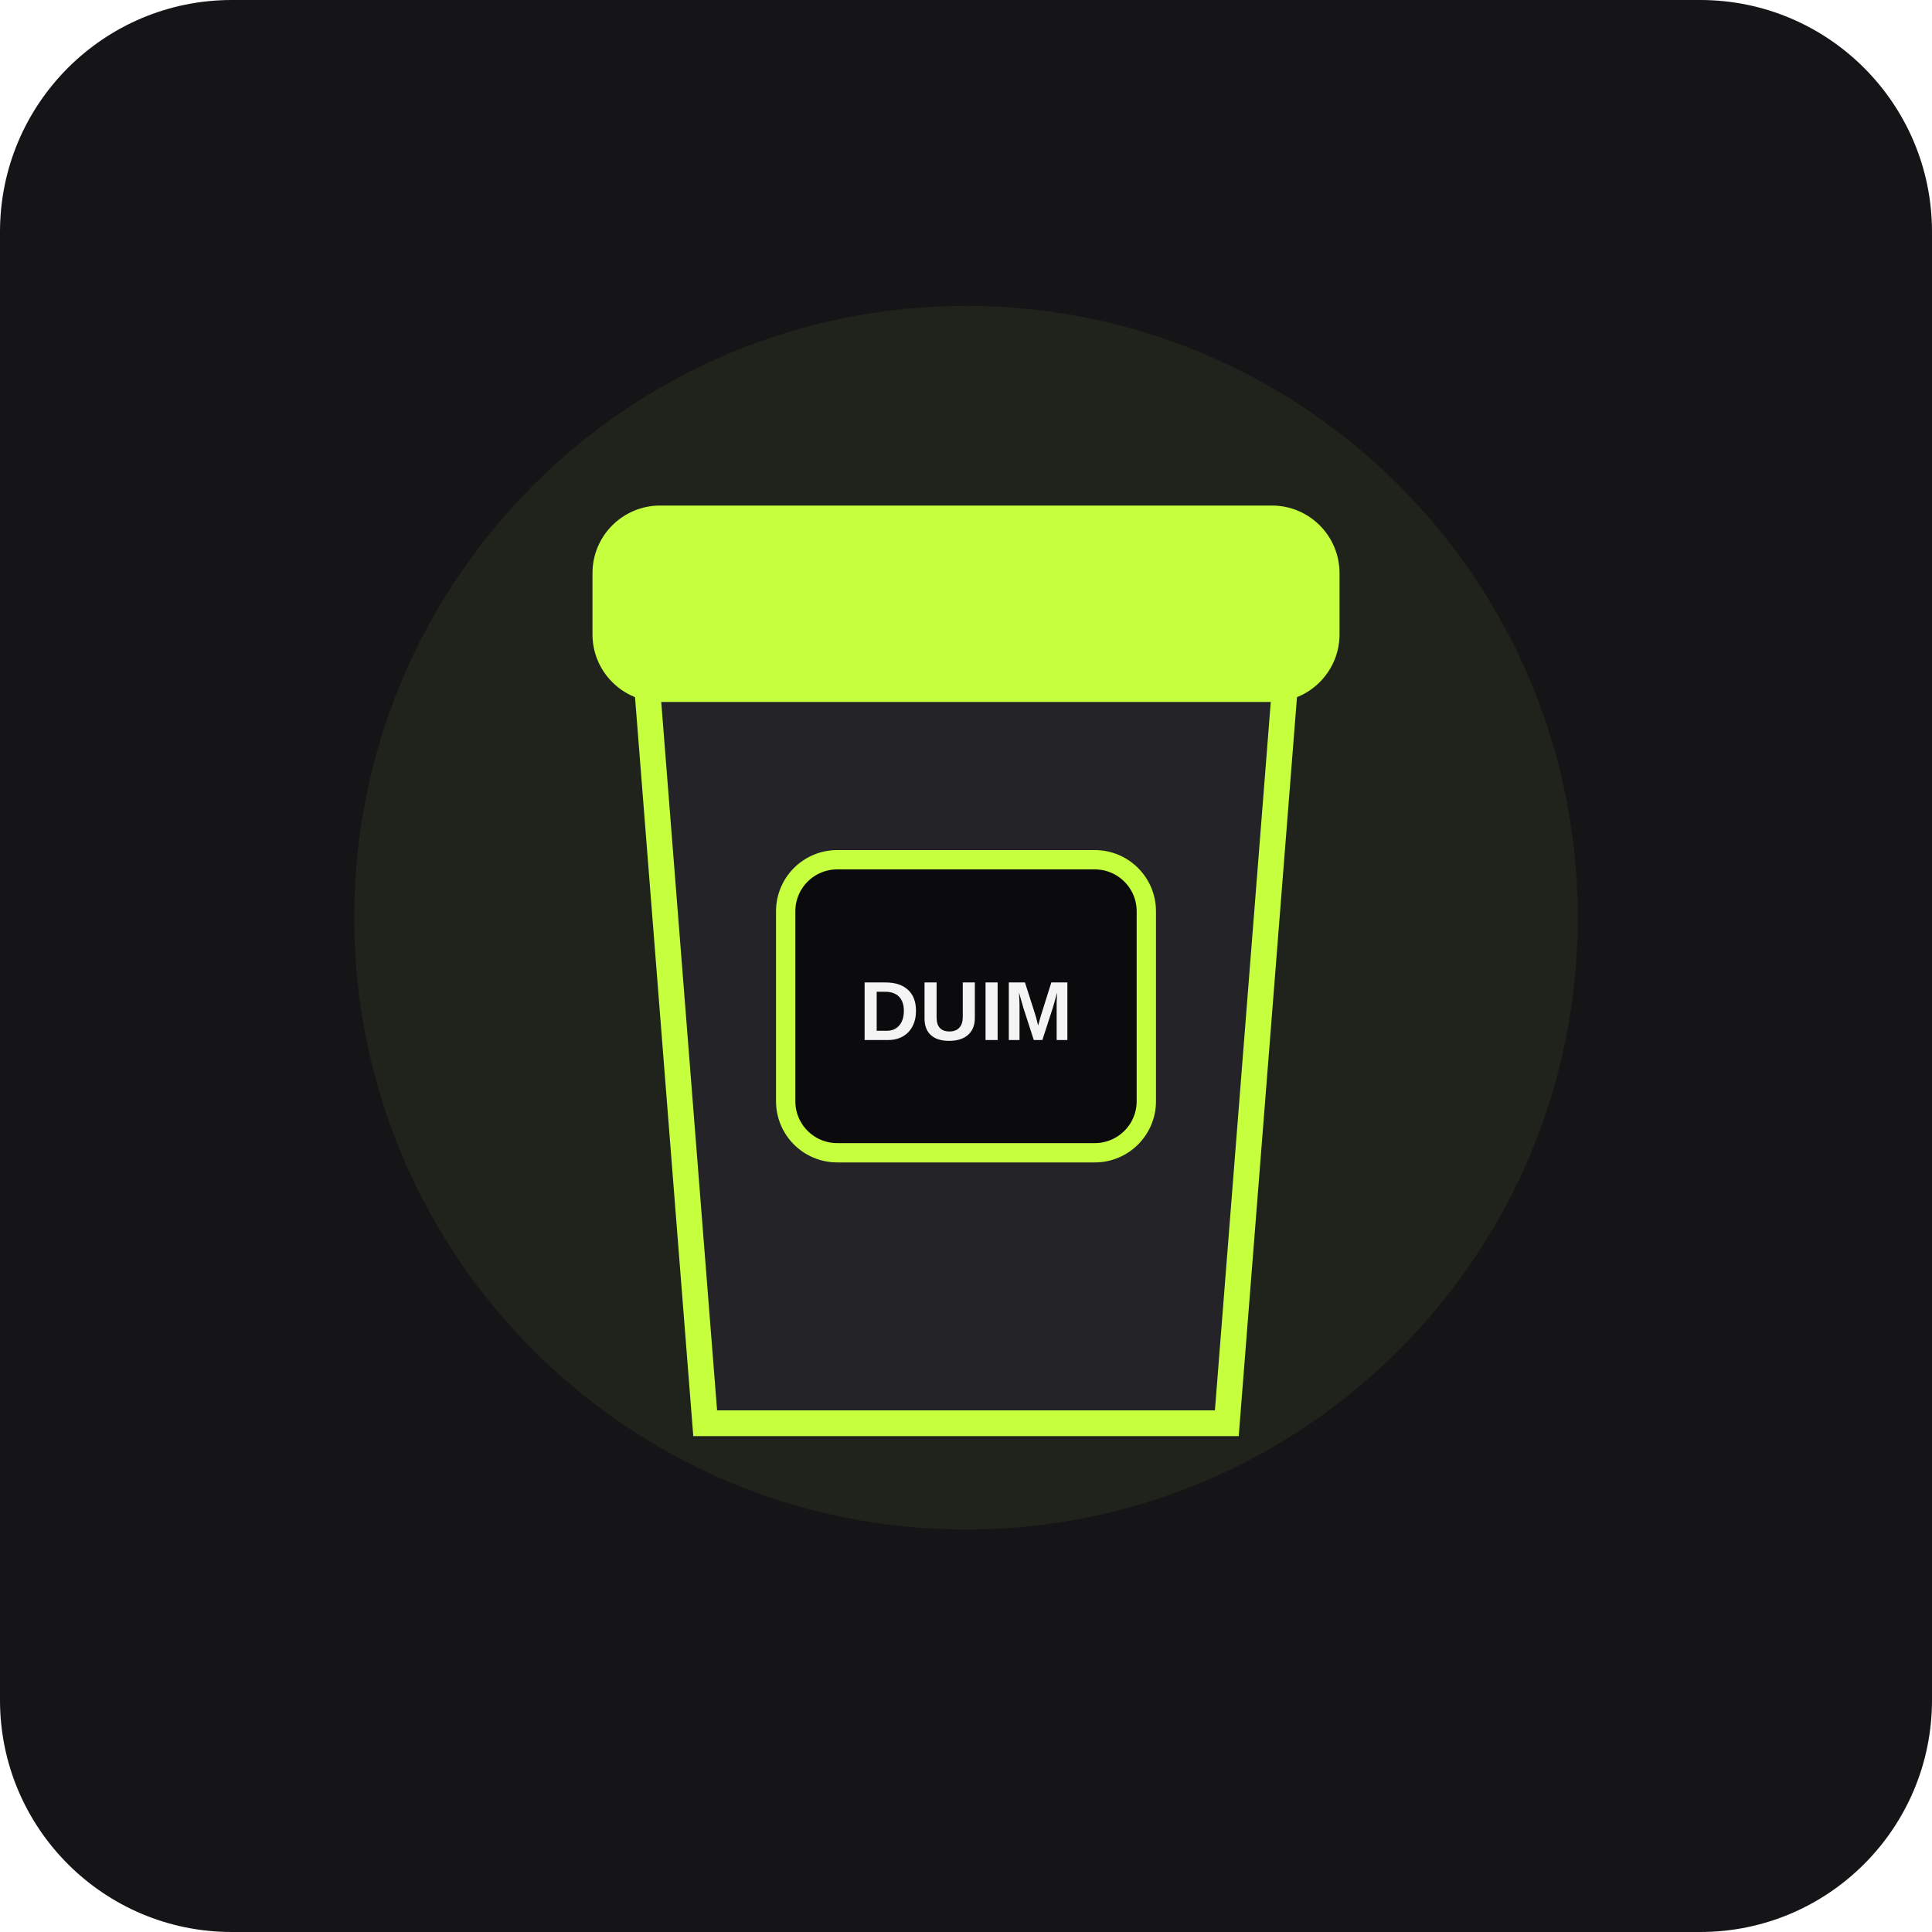
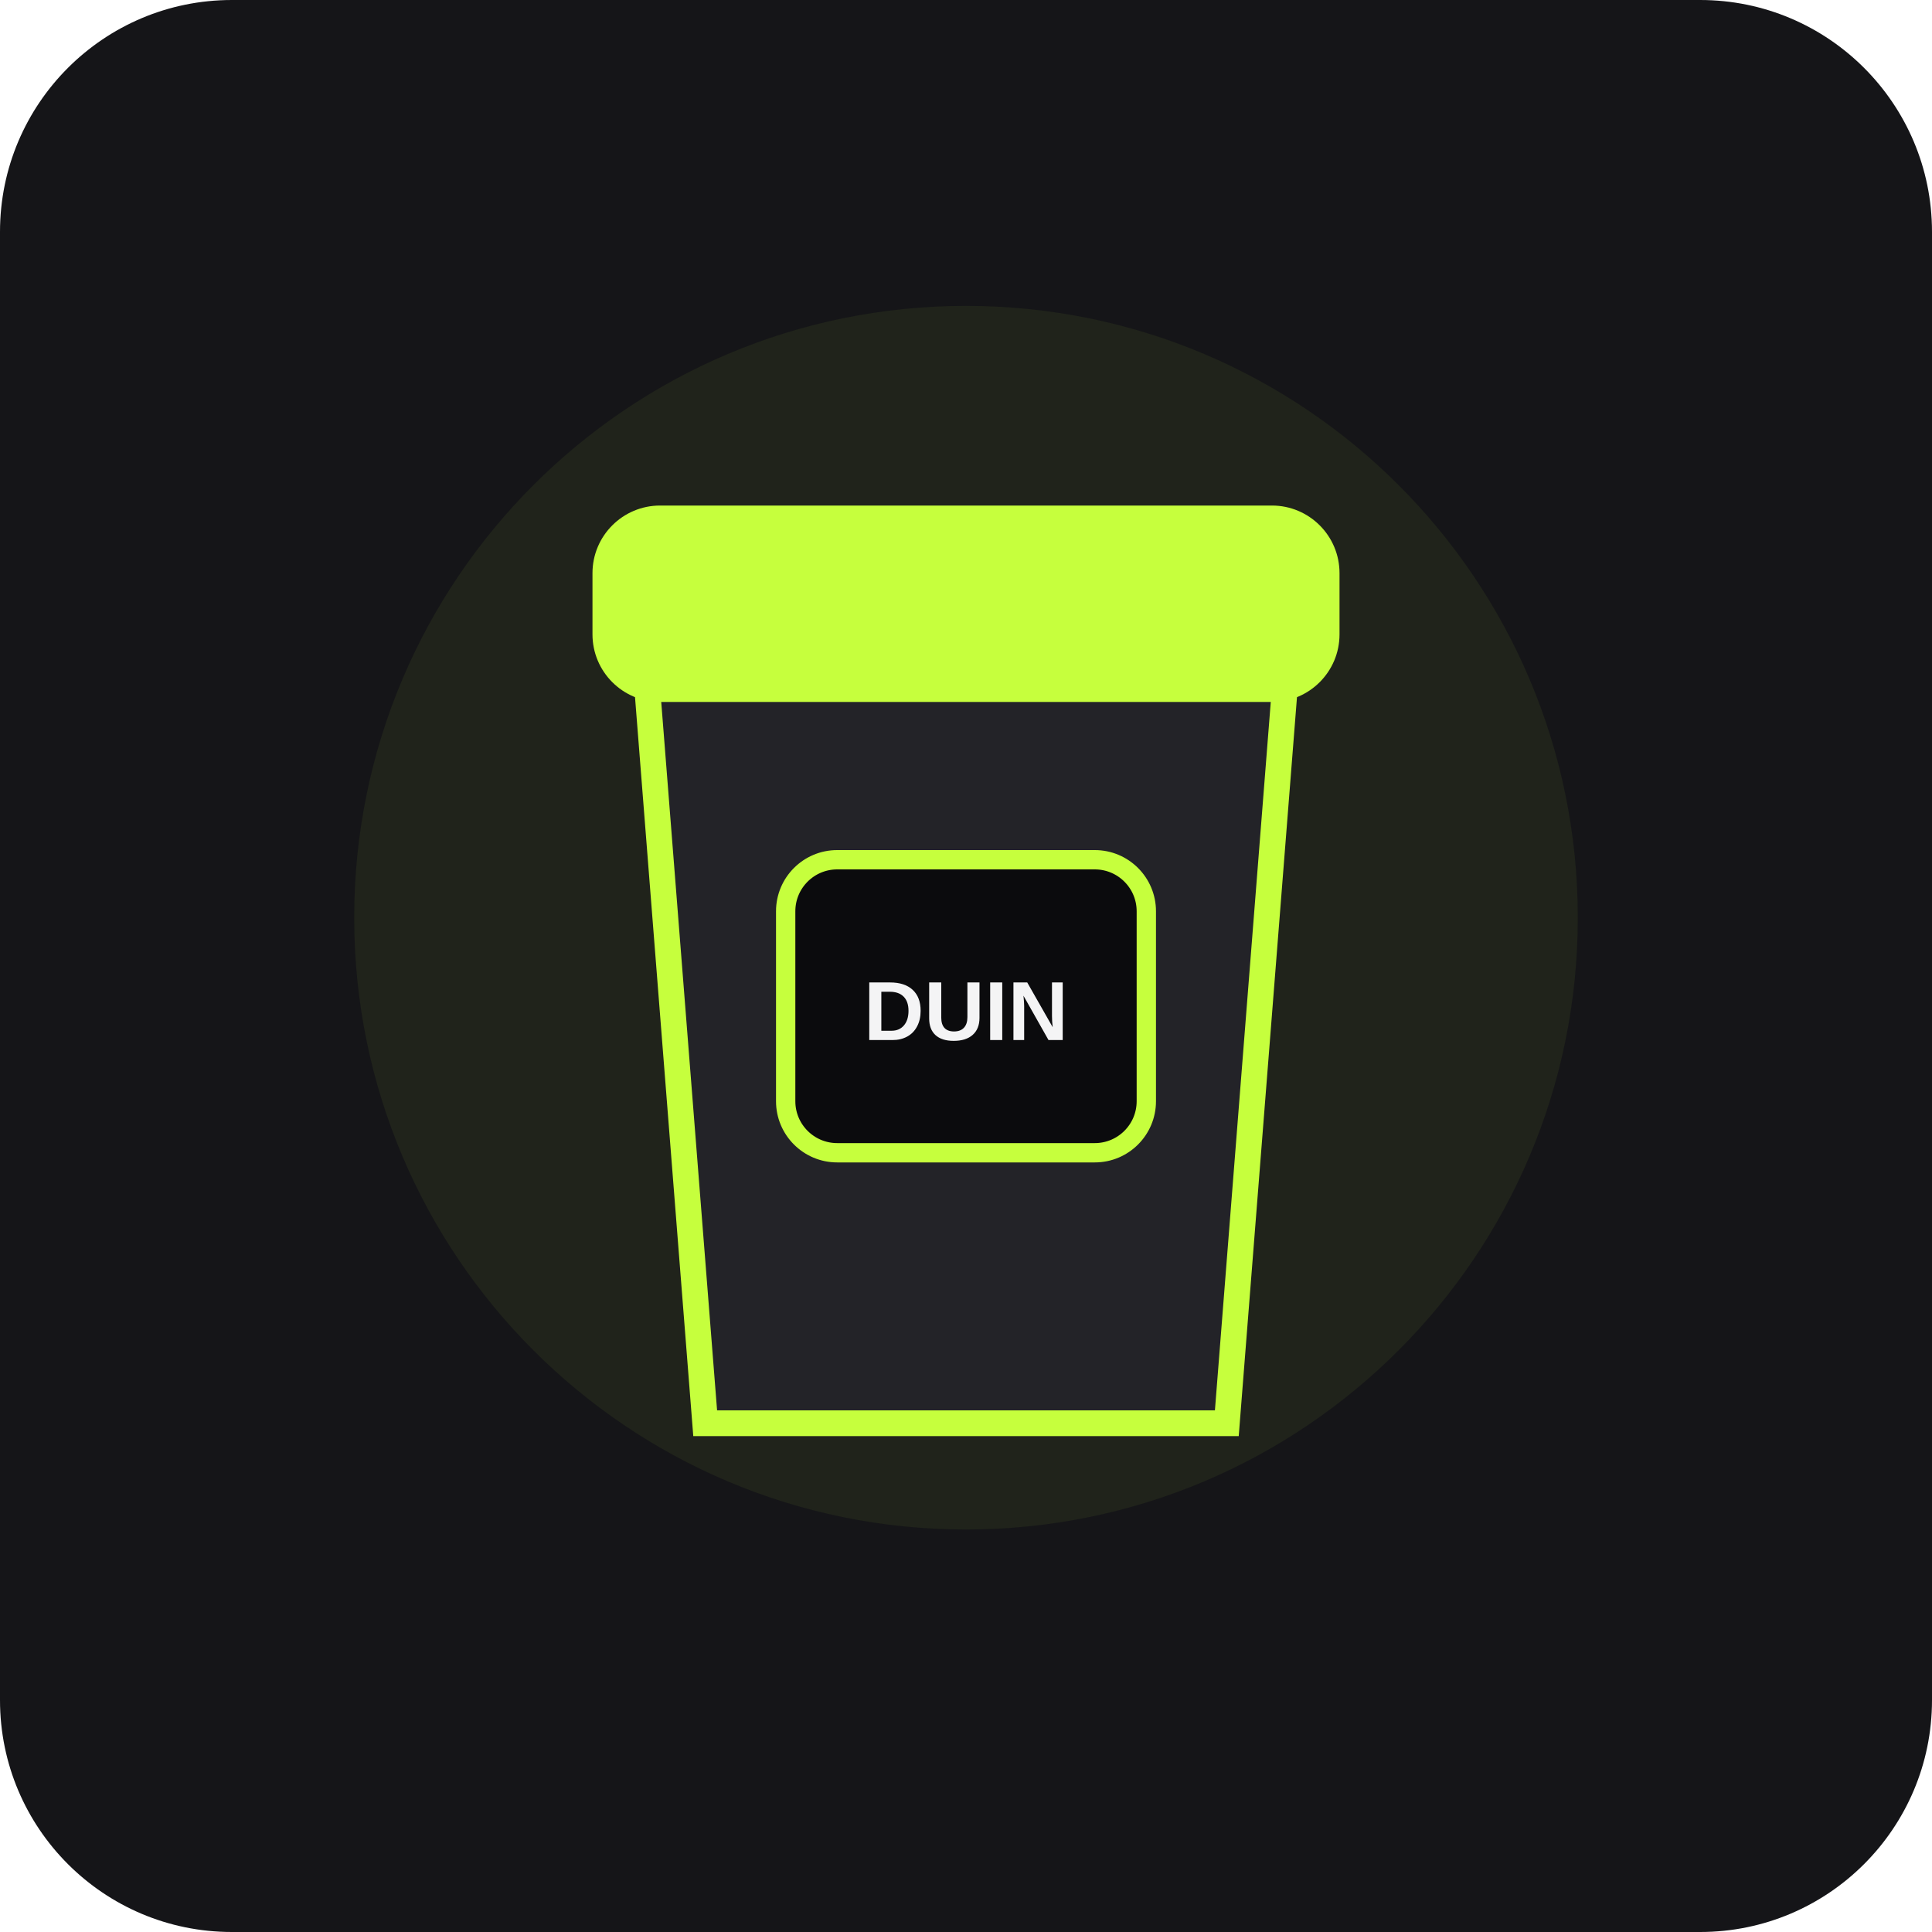
<svg xmlns="http://www.w3.org/2000/svg" viewBox="0 0 600 600">
  <rect width="600" height="600" rx="72" fill="#151518" />
  <circle cx="300" cy="285" r="190" fill="#C6FF3D" opacity=".06" />
  <path d="M200 201h200l-19 241H219l-19-241Z" fill="#232328" stroke="#C6FF3D" stroke-width="8" />
  <rect x="184" y="157" width="232" height="61" rx="21" fill="#C6FF3D" />
  <rect x="244" y="267" width="112" height="91" rx="16" fill="#0B0B0D" stroke="#C6FF3D" stroke-width="6" />
-   <text x="300" y="323" text-anchor="middle" fill="#F4F4F5" font-family="Arial, sans-serif" font-size="26" font-weight="700">DUIM</text>
+   <text x="300" y="323" text-anchor="middle" fill="#F4F4F5" font-family="Arial, sans-serif" font-size="26" font-weight="700">DUIN</text>
</svg>
